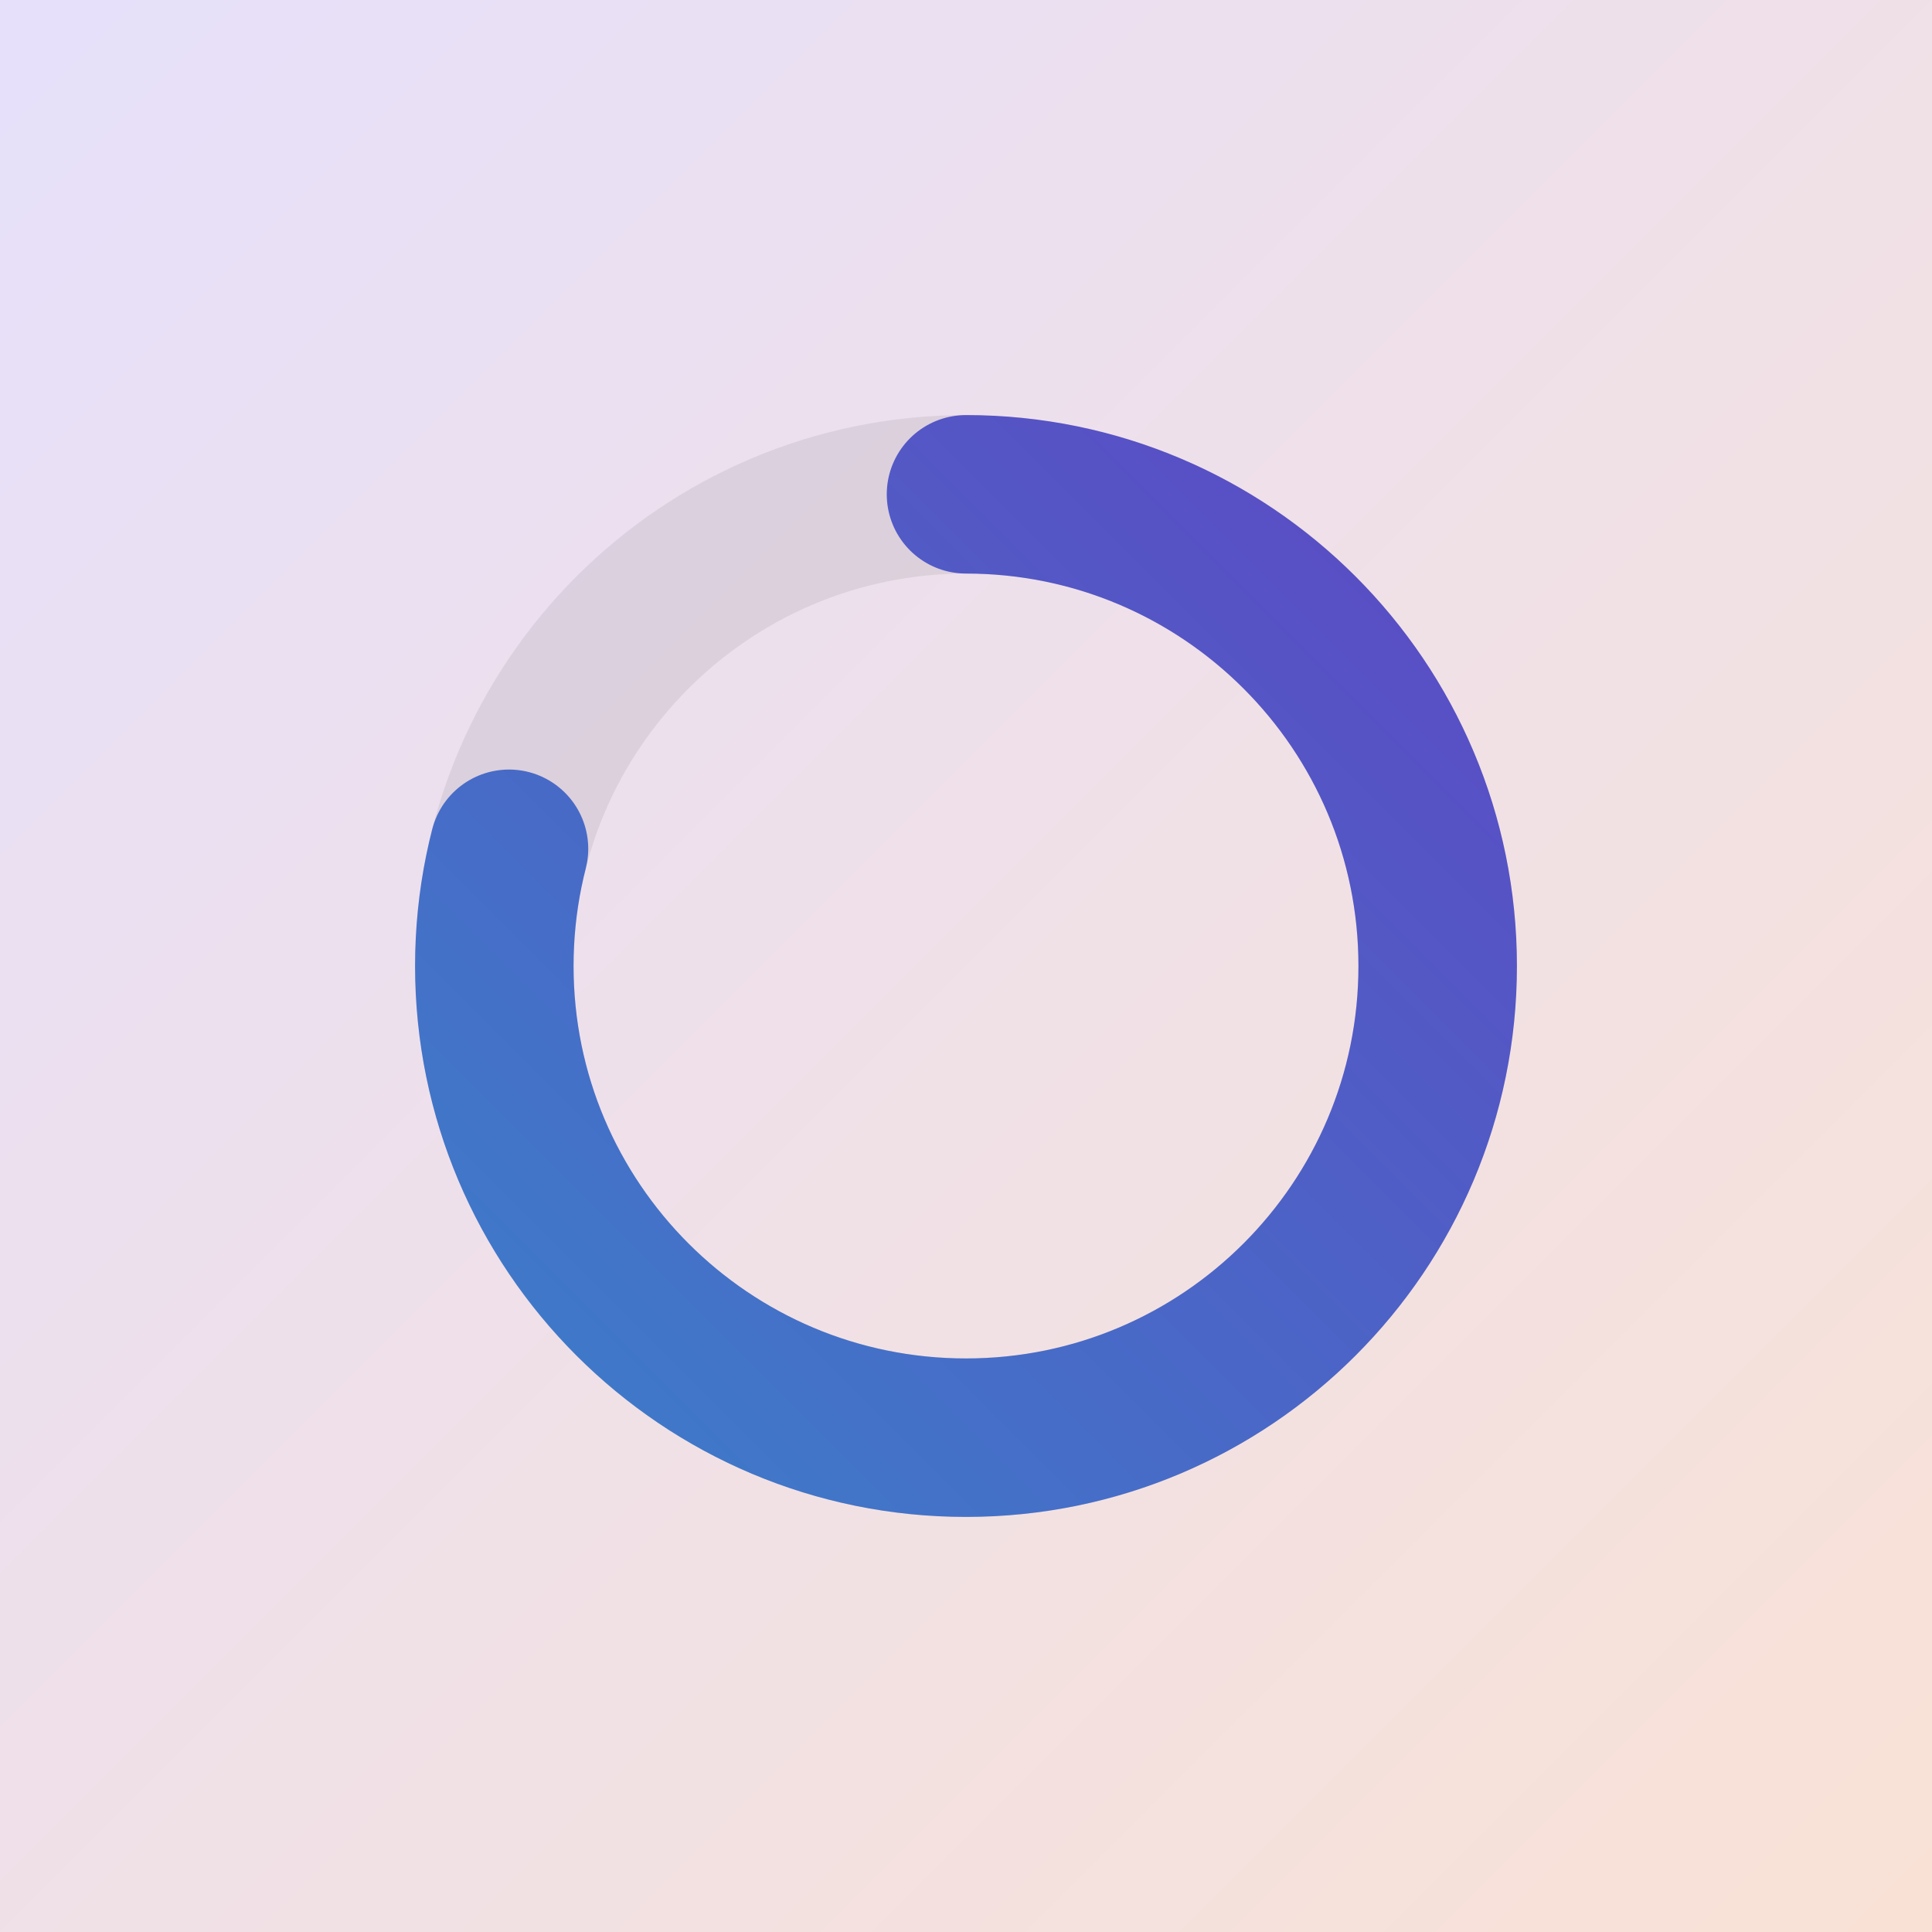
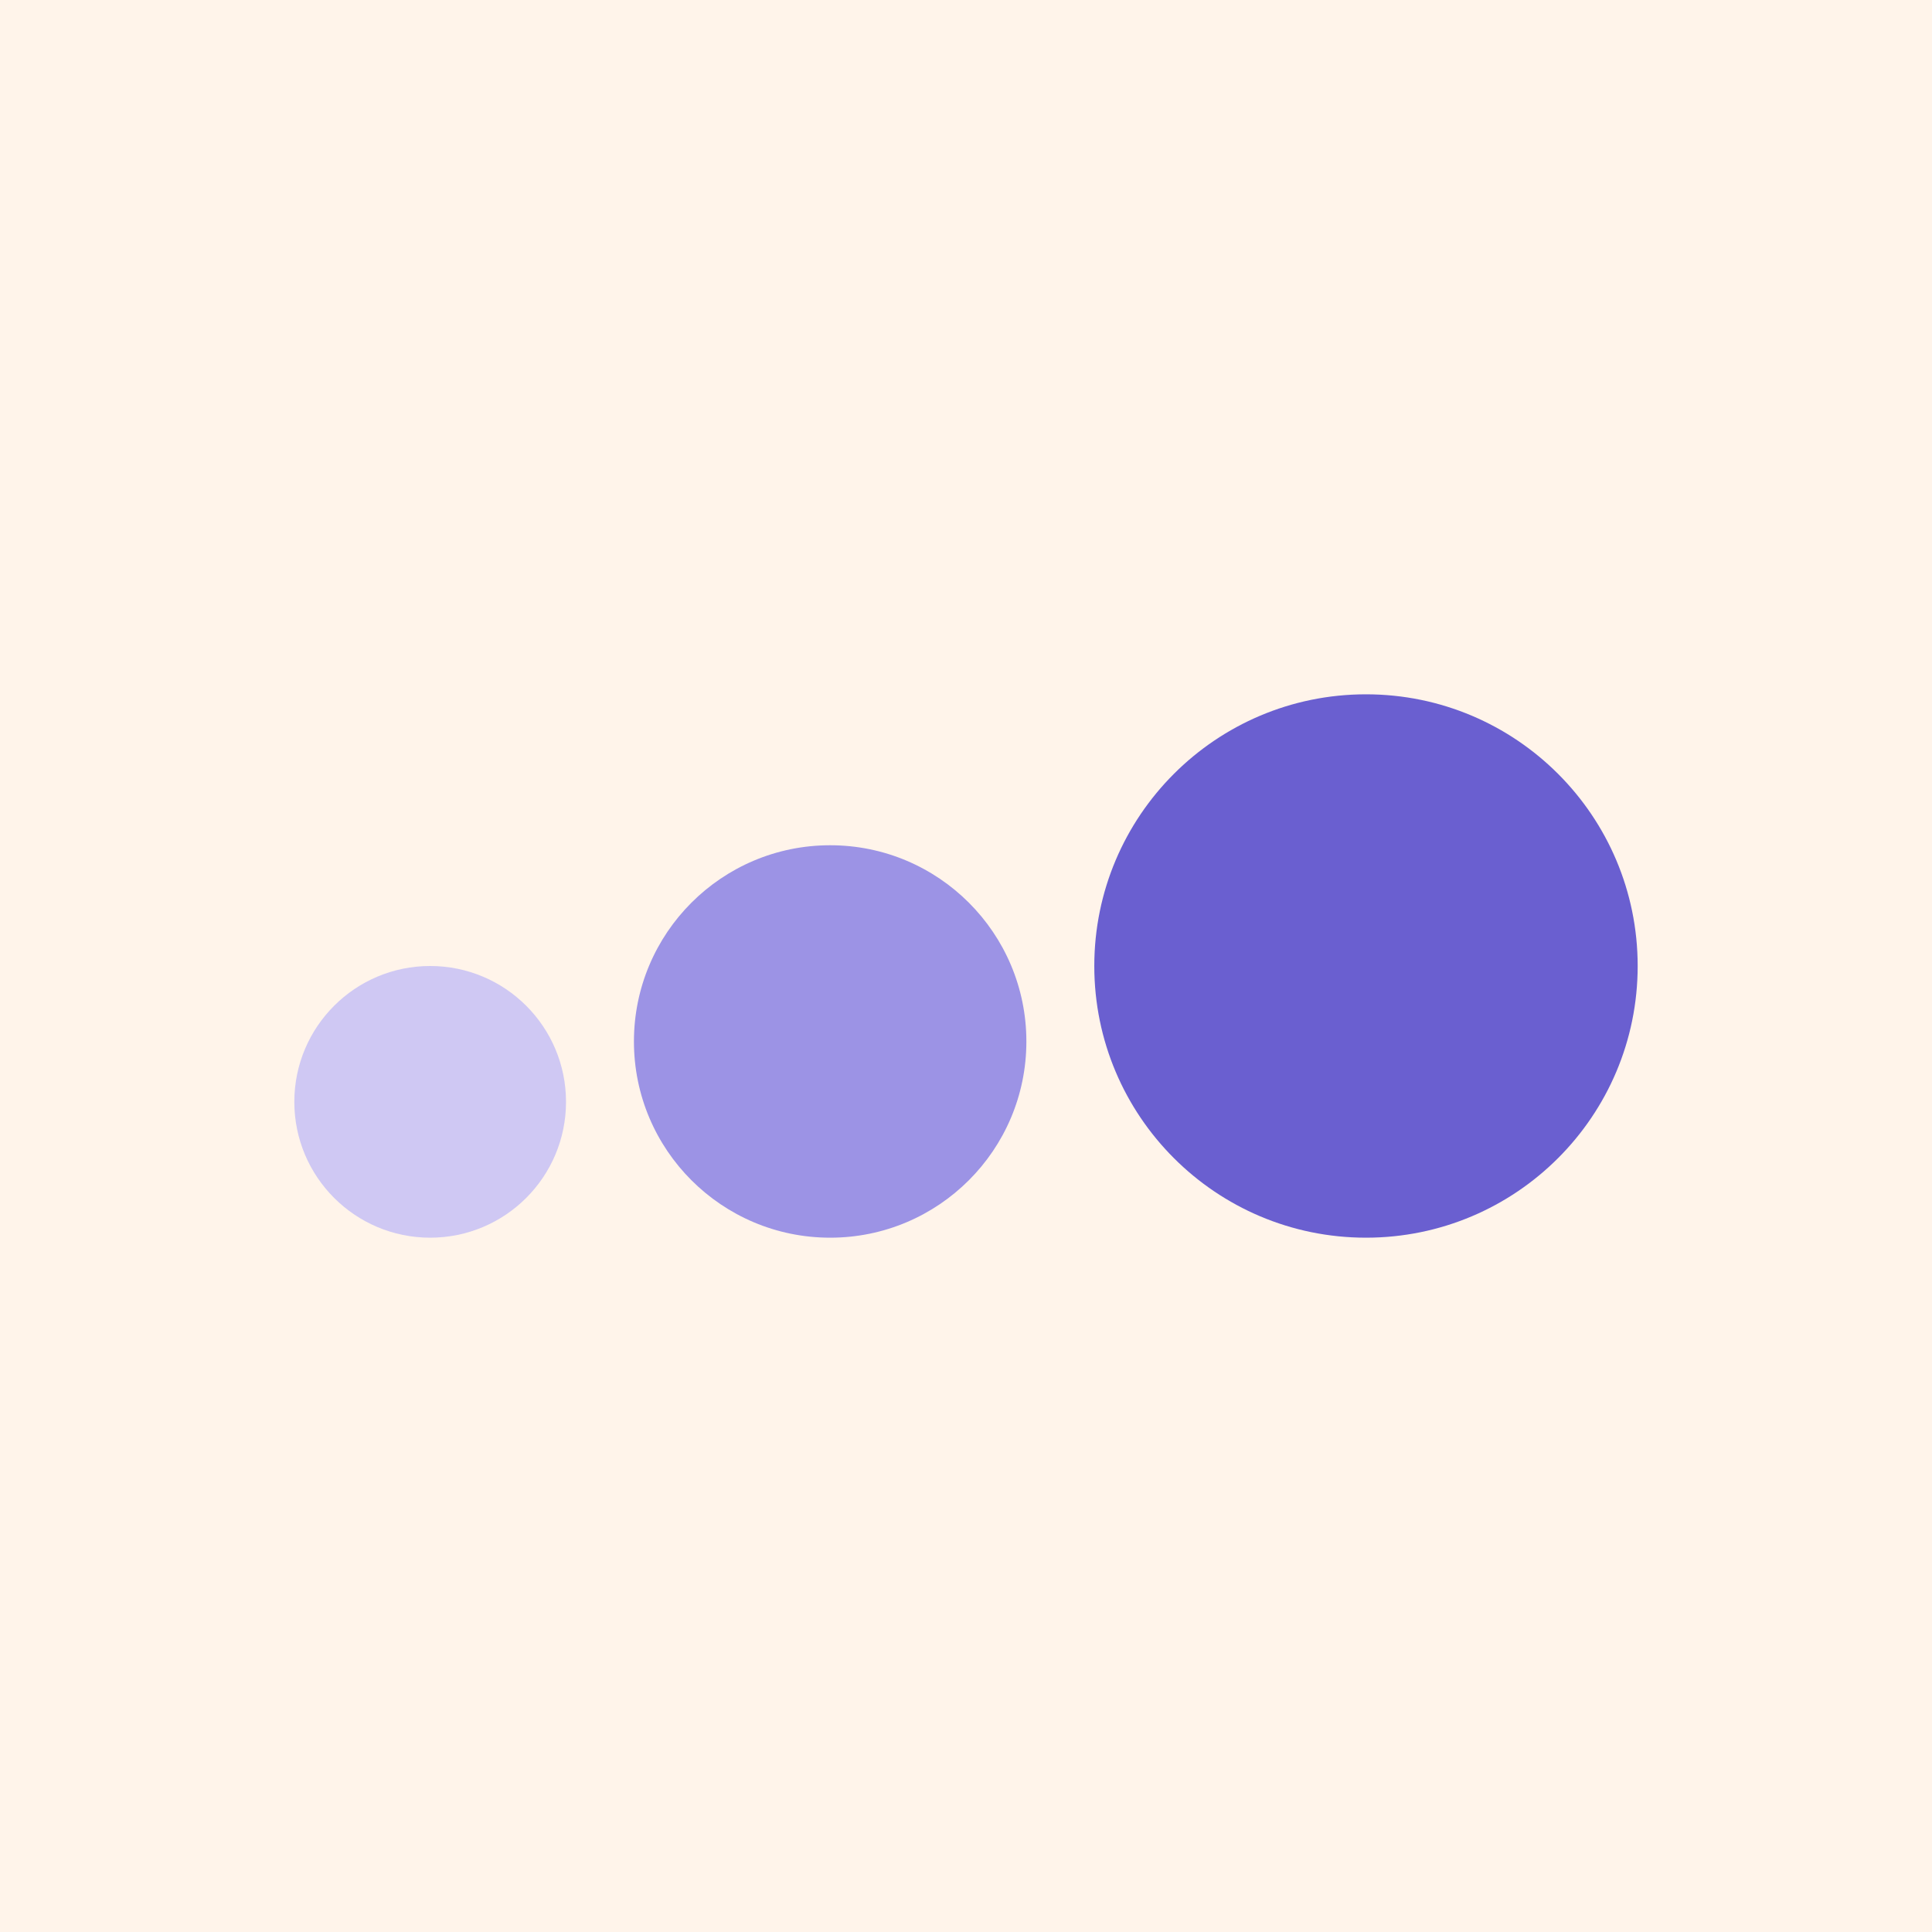
- <svg xmlns="http://www.w3.org/2000/svg" viewBox="0 0 1024 1024">
-   <defs>
-     <linearGradient id="bg" x1="0" y1="0" x2="1" y2="1">
-       <stop offset="0" stop-color="#e6e0fb" />
-       <stop offset="1" stop-color="#f9e1d5" />
-     </linearGradient>
-     <linearGradient id="ring" x1="0" y1="0" x2="1" y2="1">
-       <stop offset="0" stop-color="#3d7cc9" />
-       <stop offset="1" stop-color="#5b4bc4" />
-     </linearGradient>
-   </defs>
-   <rect width="1024" height="1024" fill="url(#bg)" />
-   <circle cx="512" cy="512" r="250" fill="none" stroke="#1b1b1f" stroke-opacity="0.08" stroke-width="84" />
-   <circle cx="512" cy="512" r="250" fill="none" stroke="url(#ring)" stroke-width="84" stroke-linecap="round" stroke-dasharray="1571" stroke-dashoffset="330" transform="rotate(-90 512 512)" />
+ <svg xmlns="http://www.w3.org/2000/svg" viewBox="0 0 1024 1024" width="1024" height="1024">
+   <rect width="1024" height="1024" fill="#FFF4EA" />
+   <circle cx="228" cy="584" r="72" fill="#CFC8F3" />
+   <circle cx="440" cy="552" r="104" fill="#9C93E5" />
+   <circle cx="724" cy="512" r="144" fill="#6A5FD0" />
</svg>
